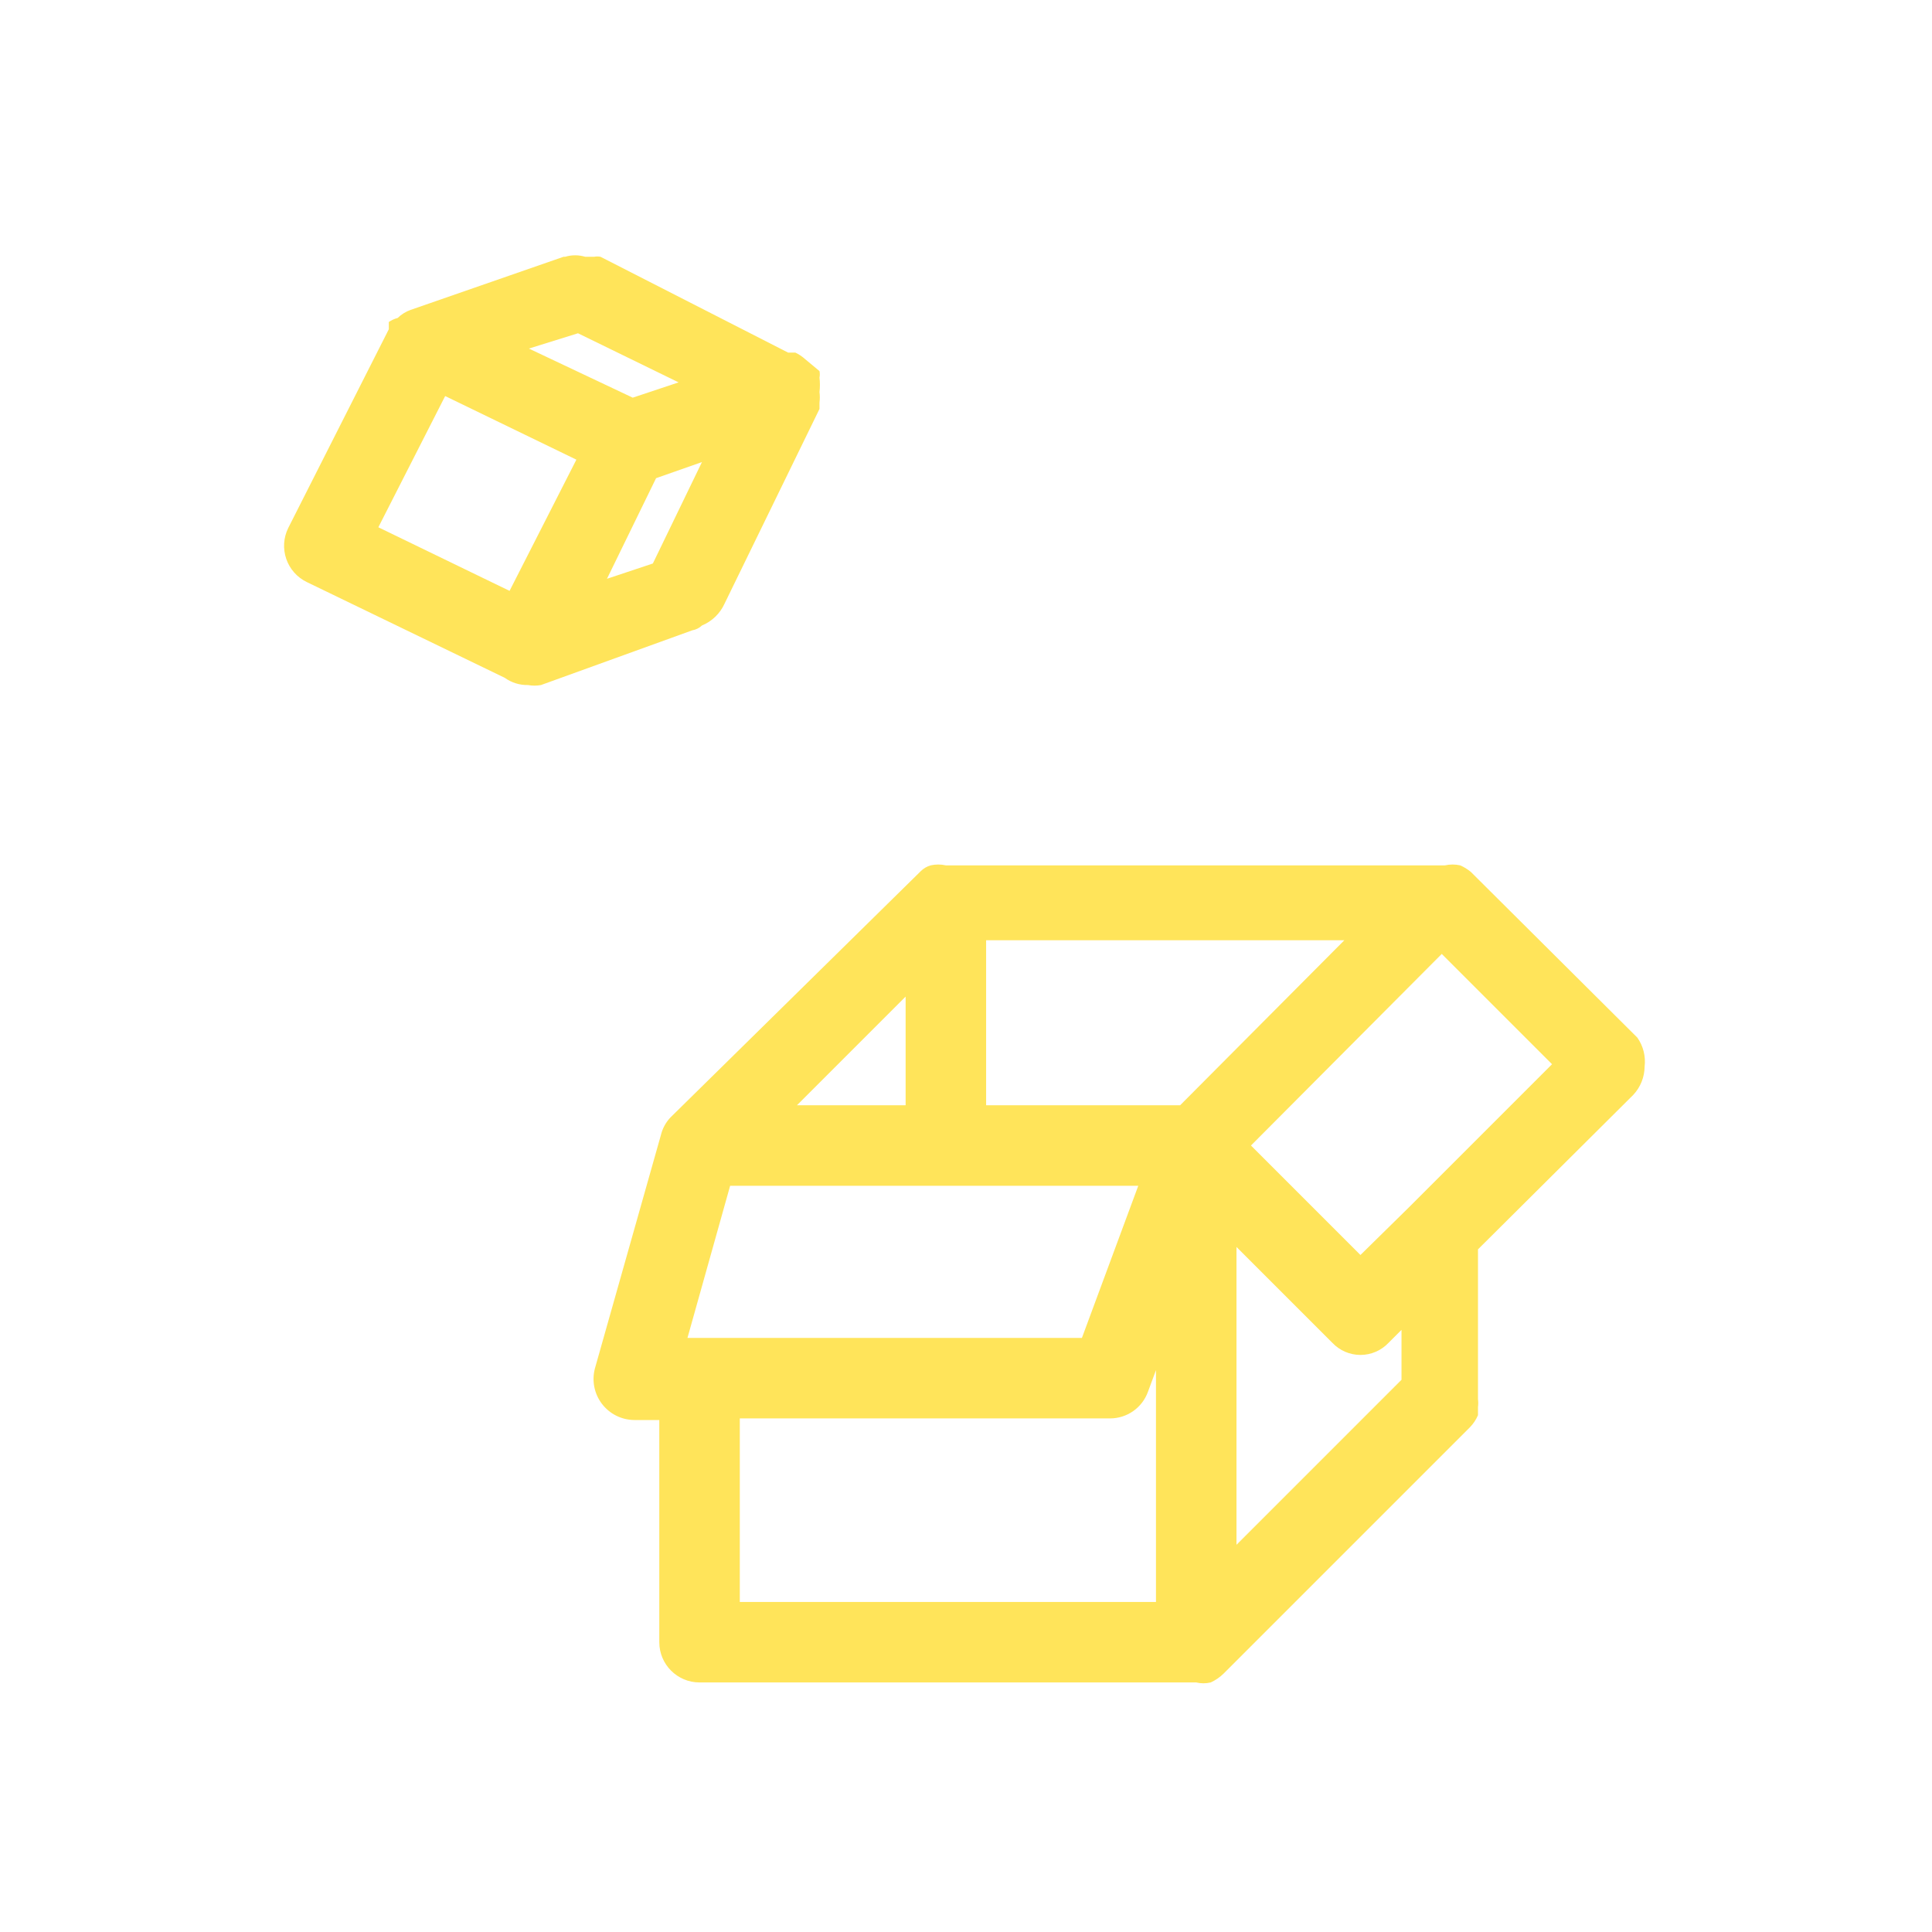
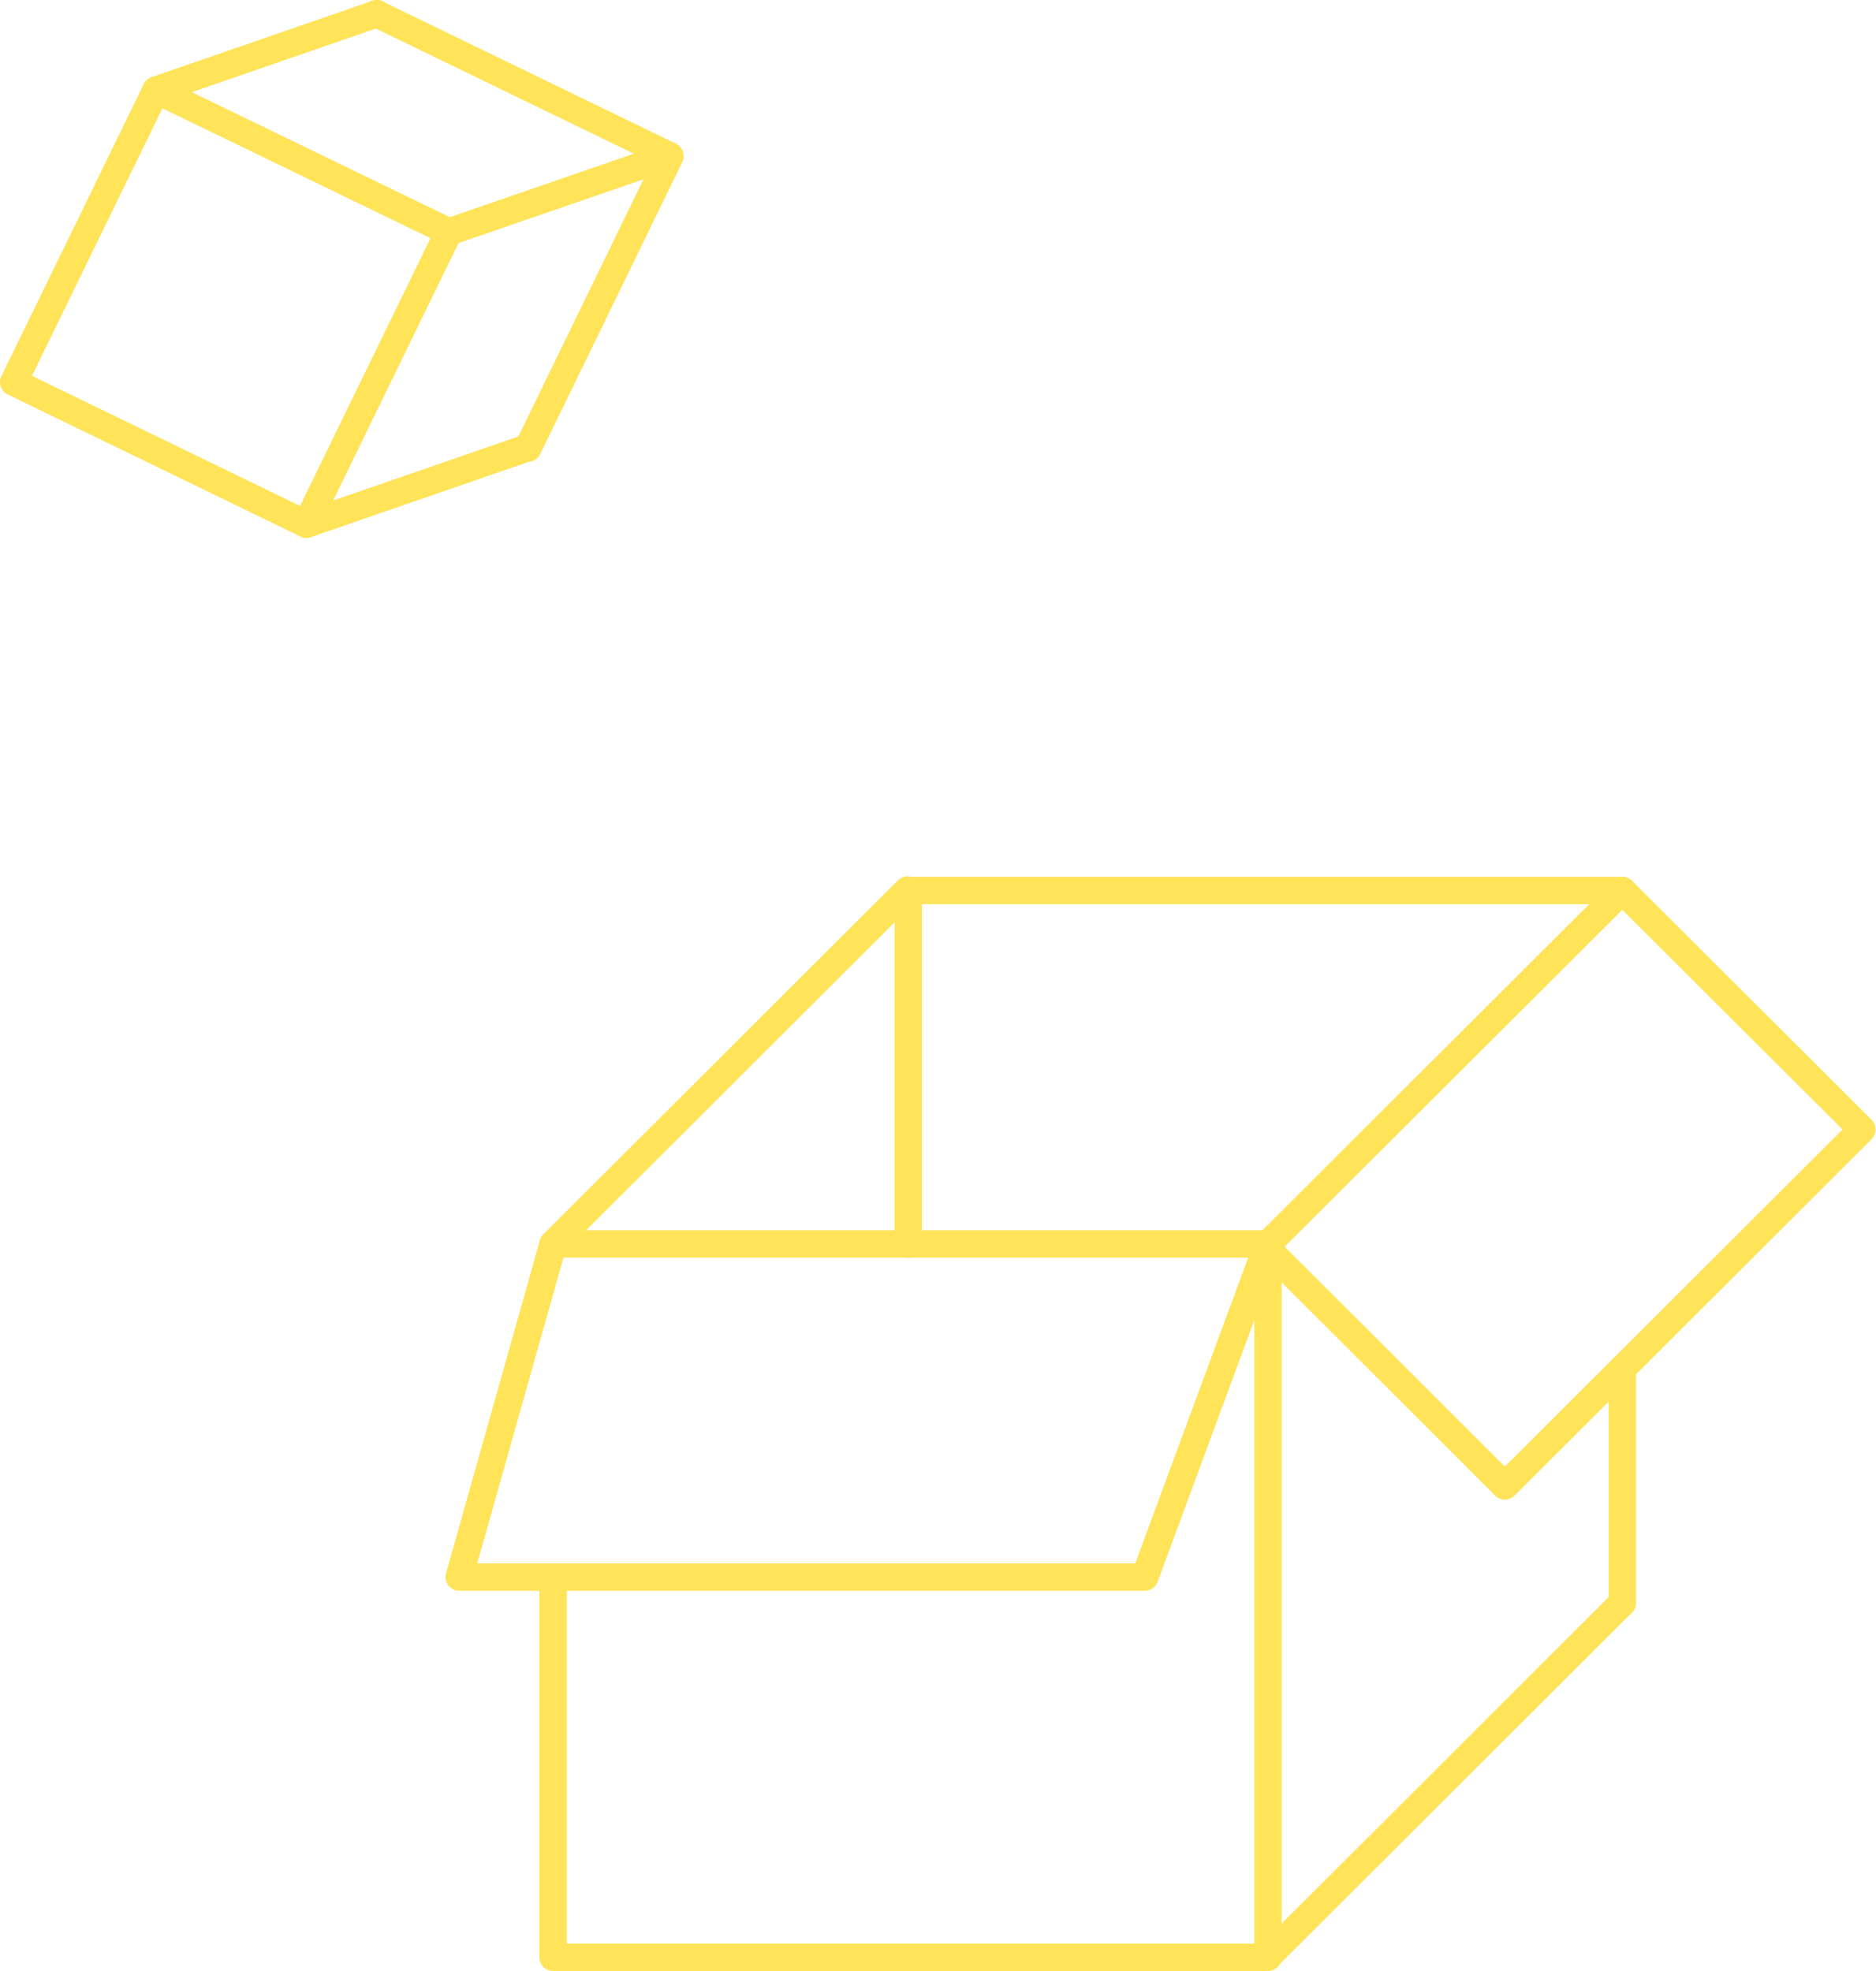
- <svg xmlns="http://www.w3.org/2000/svg" id="Capa_3" data-name="Capa 3" viewBox="0 0 24 24">
+ <svg xmlns="http://www.w3.org/2000/svg" id="Layer_2" data-name="Layer 2" viewBox="0 0 68.5 72">
  <defs>
-     <style>.cls-1{fill:#ffe45a;}</style>
+     <style>
+       .cls-1 {
+         fill: none;
+         stroke: #ffe45a;
+         stroke-linecap: round;
+         stroke-linejoin: round;
+       }
+     </style>
  </defs>
-   <path class="cls-1" d="M10.18,4.69s0,0,0,0a.2.2,0,0,0,0-.08v0L10,4.46a.5.5,0,0,0-.12-.08l-.09,0L7.46,3.19a.2.2,0,0,0-.08,0l-.11,0a.43.43,0,0,0-.25,0H7l-1.9.66a.44.44,0,0,0-.16.1l0,0A.34.34,0,0,0,4.83,4l0,.09L3.58,6.56a.5.5,0,0,0,.23.67L6.27,8.42a.48.48,0,0,0,.29.09.45.45,0,0,0,.16,0L8.6,7.83h0a.23.23,0,0,0,.12-.06A.53.53,0,0,0,9,7.5l1.18-2.42,0,0,0-.08a.51.51,0,0,0,0-.13A.77.77,0,0,0,10.18,4.69Zm-3-.55,1.25.61-.57.19L6.57,4.33Zm-1.65.78,1.63.79L6.33,7.34,4.7,6.55ZM8.11,7l-.57.19.61-1.25.57-.2Z" />
-   <path class="cls-1" d="M18.24,10.8l0,0h0Z" />
-   <path class="cls-1" d="M20.34,12.89l-2.07-2.06,0,0a.57.57,0,0,0-.13-.08h0a.43.43,0,0,0-.19,0H11.75a.43.43,0,0,0-.19,0,.29.29,0,0,0-.12.07.09.09,0,0,0,0,0L8.33,13.88a.48.48,0,0,0-.12.22v0L7.39,17a.51.51,0,0,0,.49.64h.31V20.4a.5.5,0,0,0,.5.5h6.17a.39.39,0,0,0,.18,0h0a.57.57,0,0,0,.16-.11l3.06-3.06a.49.49,0,0,0,.1-.15l0-.1a.38.38,0,0,0,0-.1V15.52l1.93-1.92a.52.52,0,0,0,.14-.35A.52.52,0,0,0,20.34,12.89Zm-9.09-.51v1.35H9.9ZM8.54,16.62l.53-1.89h5.07l-.7,1.89Zm5.82,3.28H9.19V17.62h4.6a.5.5,0,0,0,.47-.33l.1-.27Zm.3-6.17H12.25V11.68H16.7Zm2.75,3.41-2.05,2.05v-3.7l1.19,1.19a.48.48,0,0,0,.7,0l.16-.16ZM17.5,15l-.6.59-1.36-1.36,2.37-2.38,1.37,1.37Z" />
+   <g id="Capa_3" data-name="Capa 3">
+     <g>
+       <g>
+         <polygon class="cls-1" points="11.19 19.15 .5 13.96 5.7 3.29 16.39 8.47 11.19 19.15" />
+         <polyline class="cls-1" points="19.28 16.37 24.47 5.7 13.75 .5" />
+         <line class="cls-1" x1="24.46" y1="5.69" x2="16.52" y2="8.43" />
+         <line class="cls-1" x1="5.7" y1="3.29" x2="13.77" y2=".5" />
+         <line class="cls-1" x1="11.19" y1="19.15" x2="19.26" y2="16.36" />
+       </g>
+       <g>
+         <polyline class="cls-1" points="20.2 45.44 33.18 45.44 46.31 45.44 46.31 45.62 46.31 71.5 20.2 71.5 20.2 57.61" />
+         <polyline class="cls-1" points="33.17 45.45 33.17 32.53 59.25 32.53" />
+         <line class="cls-1" x1="59.25" y1="58.56" x2="59.25" y2="50" />
+         <line class="cls-1" x1="46.3" y1="71.48" x2="59.24" y2="58.56" />
+         <polyline class="cls-1" points="59.25 32.53 68 41.26 59.25 50 54.96 54.28 46.3 45.63 46.21 45.54 46.3 45.45 59.25 32.53" />
+         <polyline class="cls-1" points="33.15 32.51 20.2 45.44 16.77 57.61 41.81 57.61 46.3 45.45" />
+       </g>
+     </g>
+   </g>
</svg>
